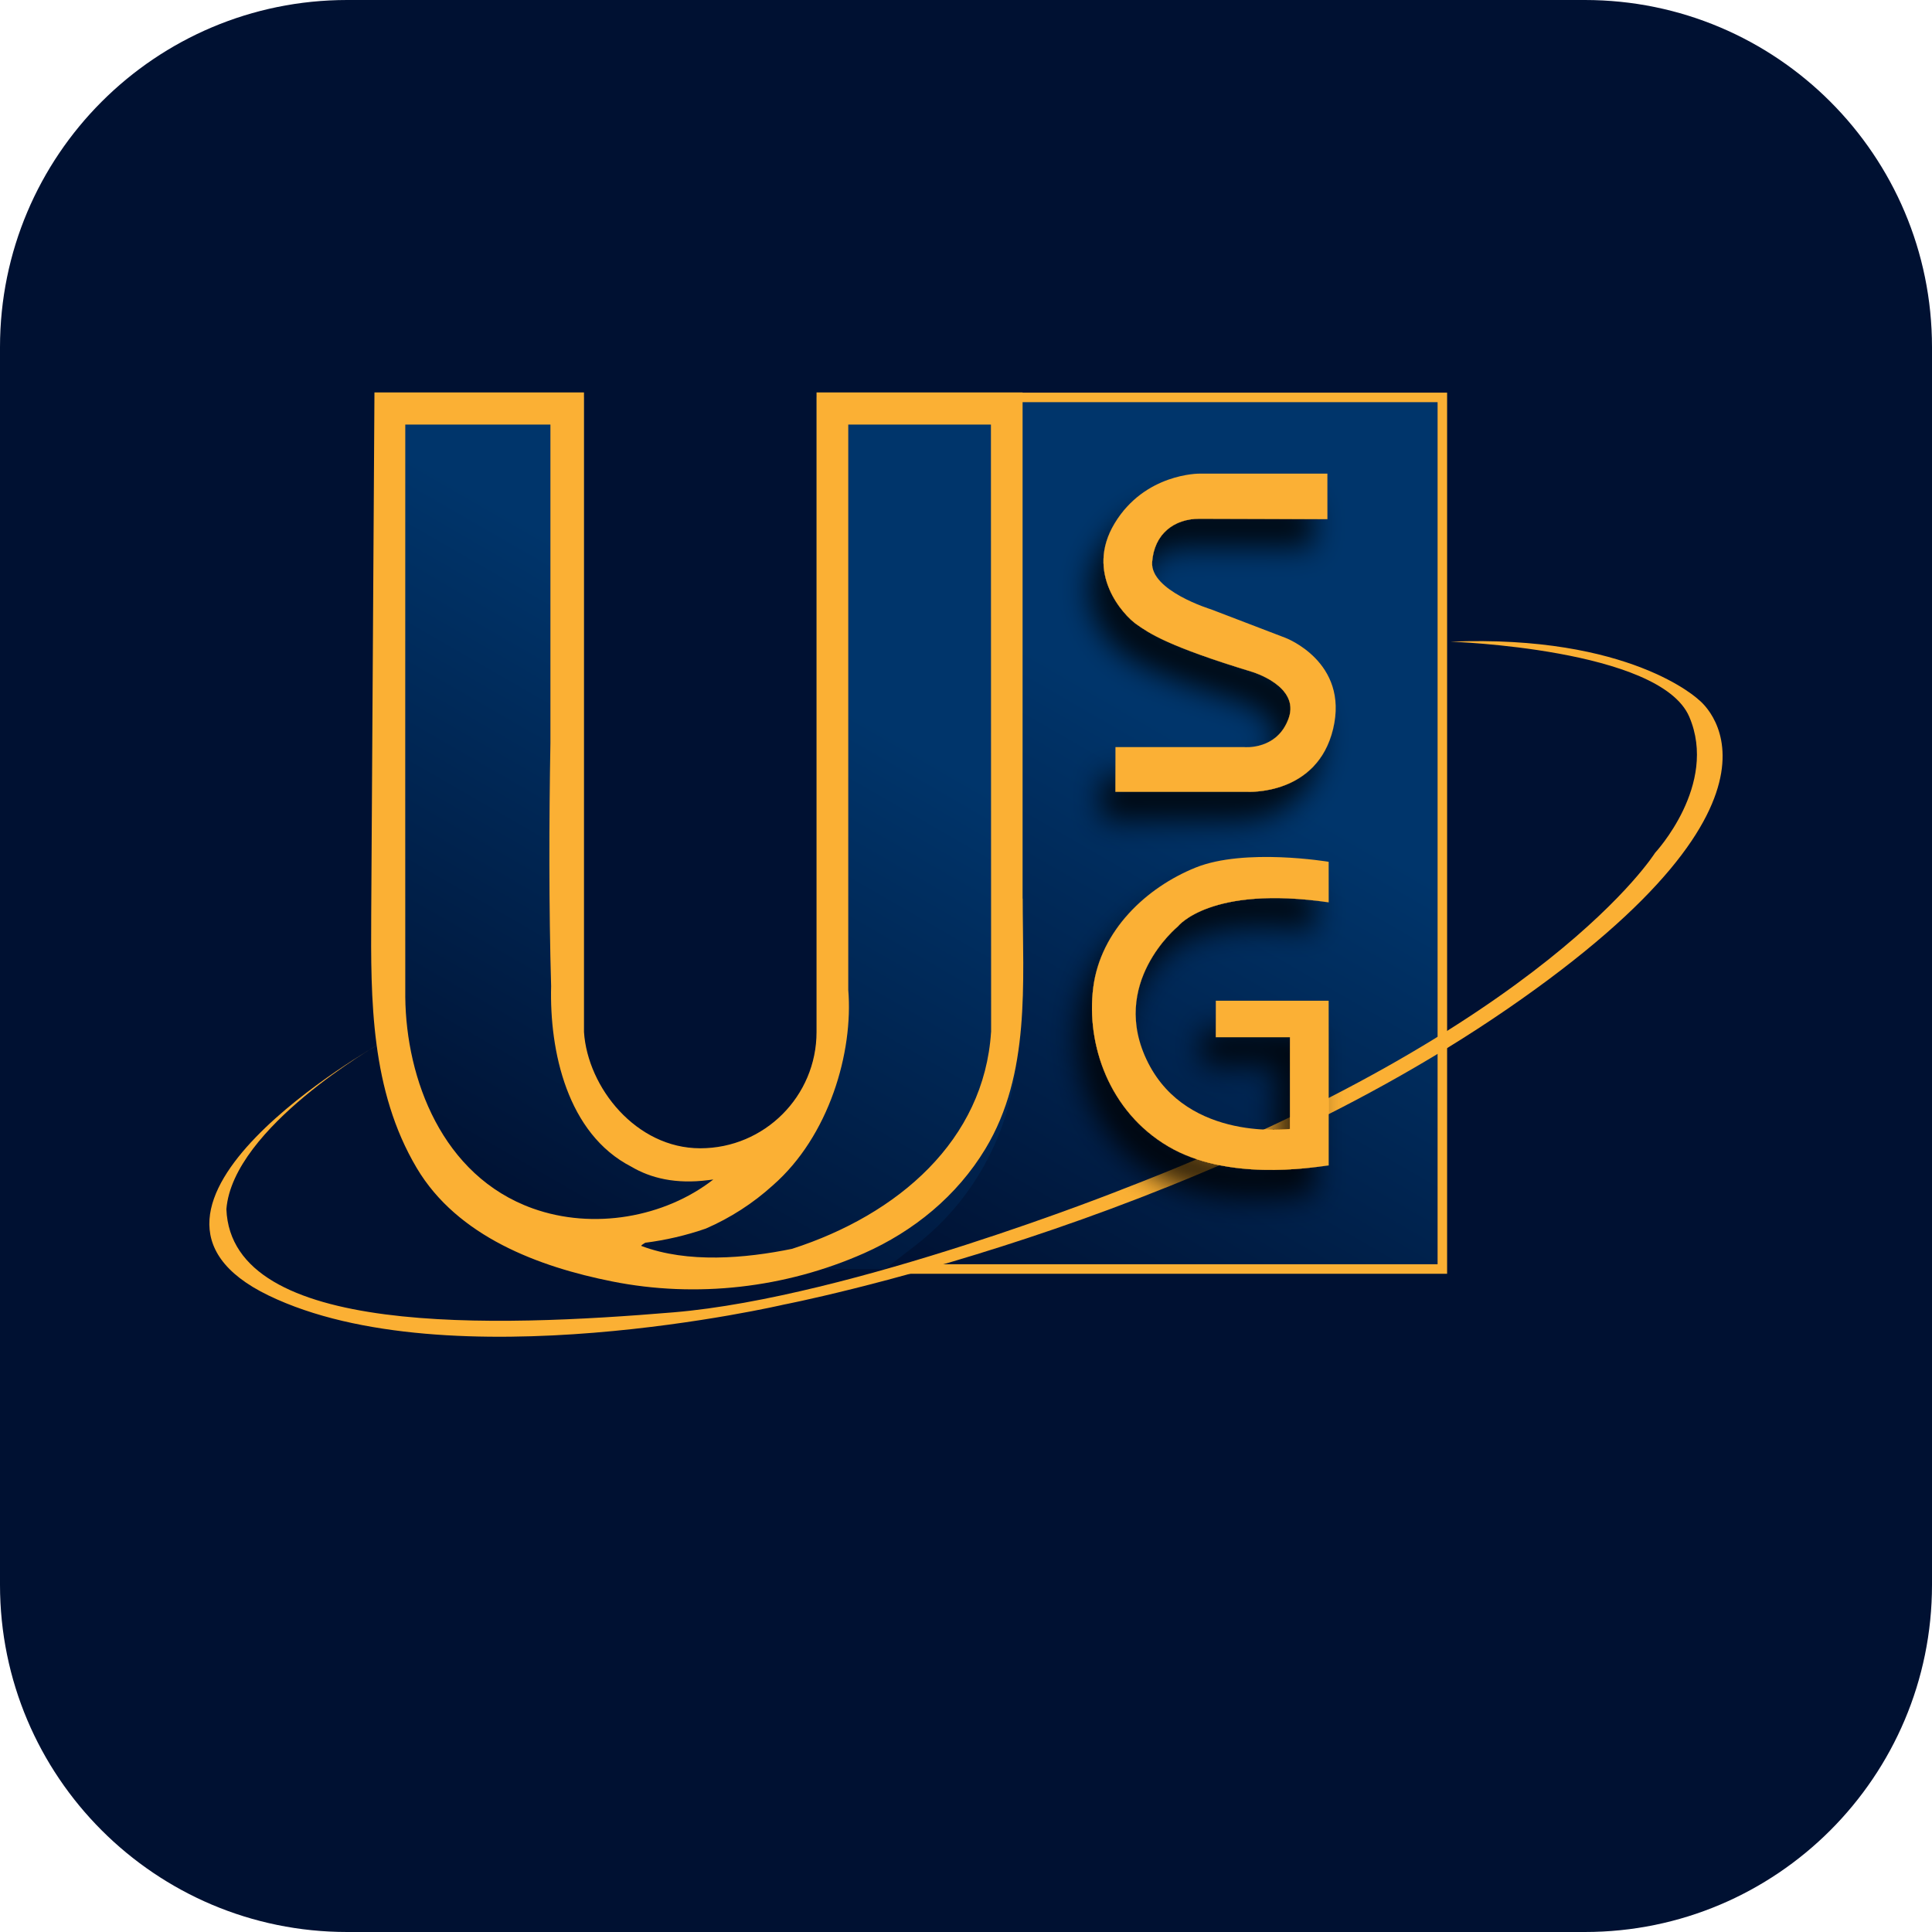
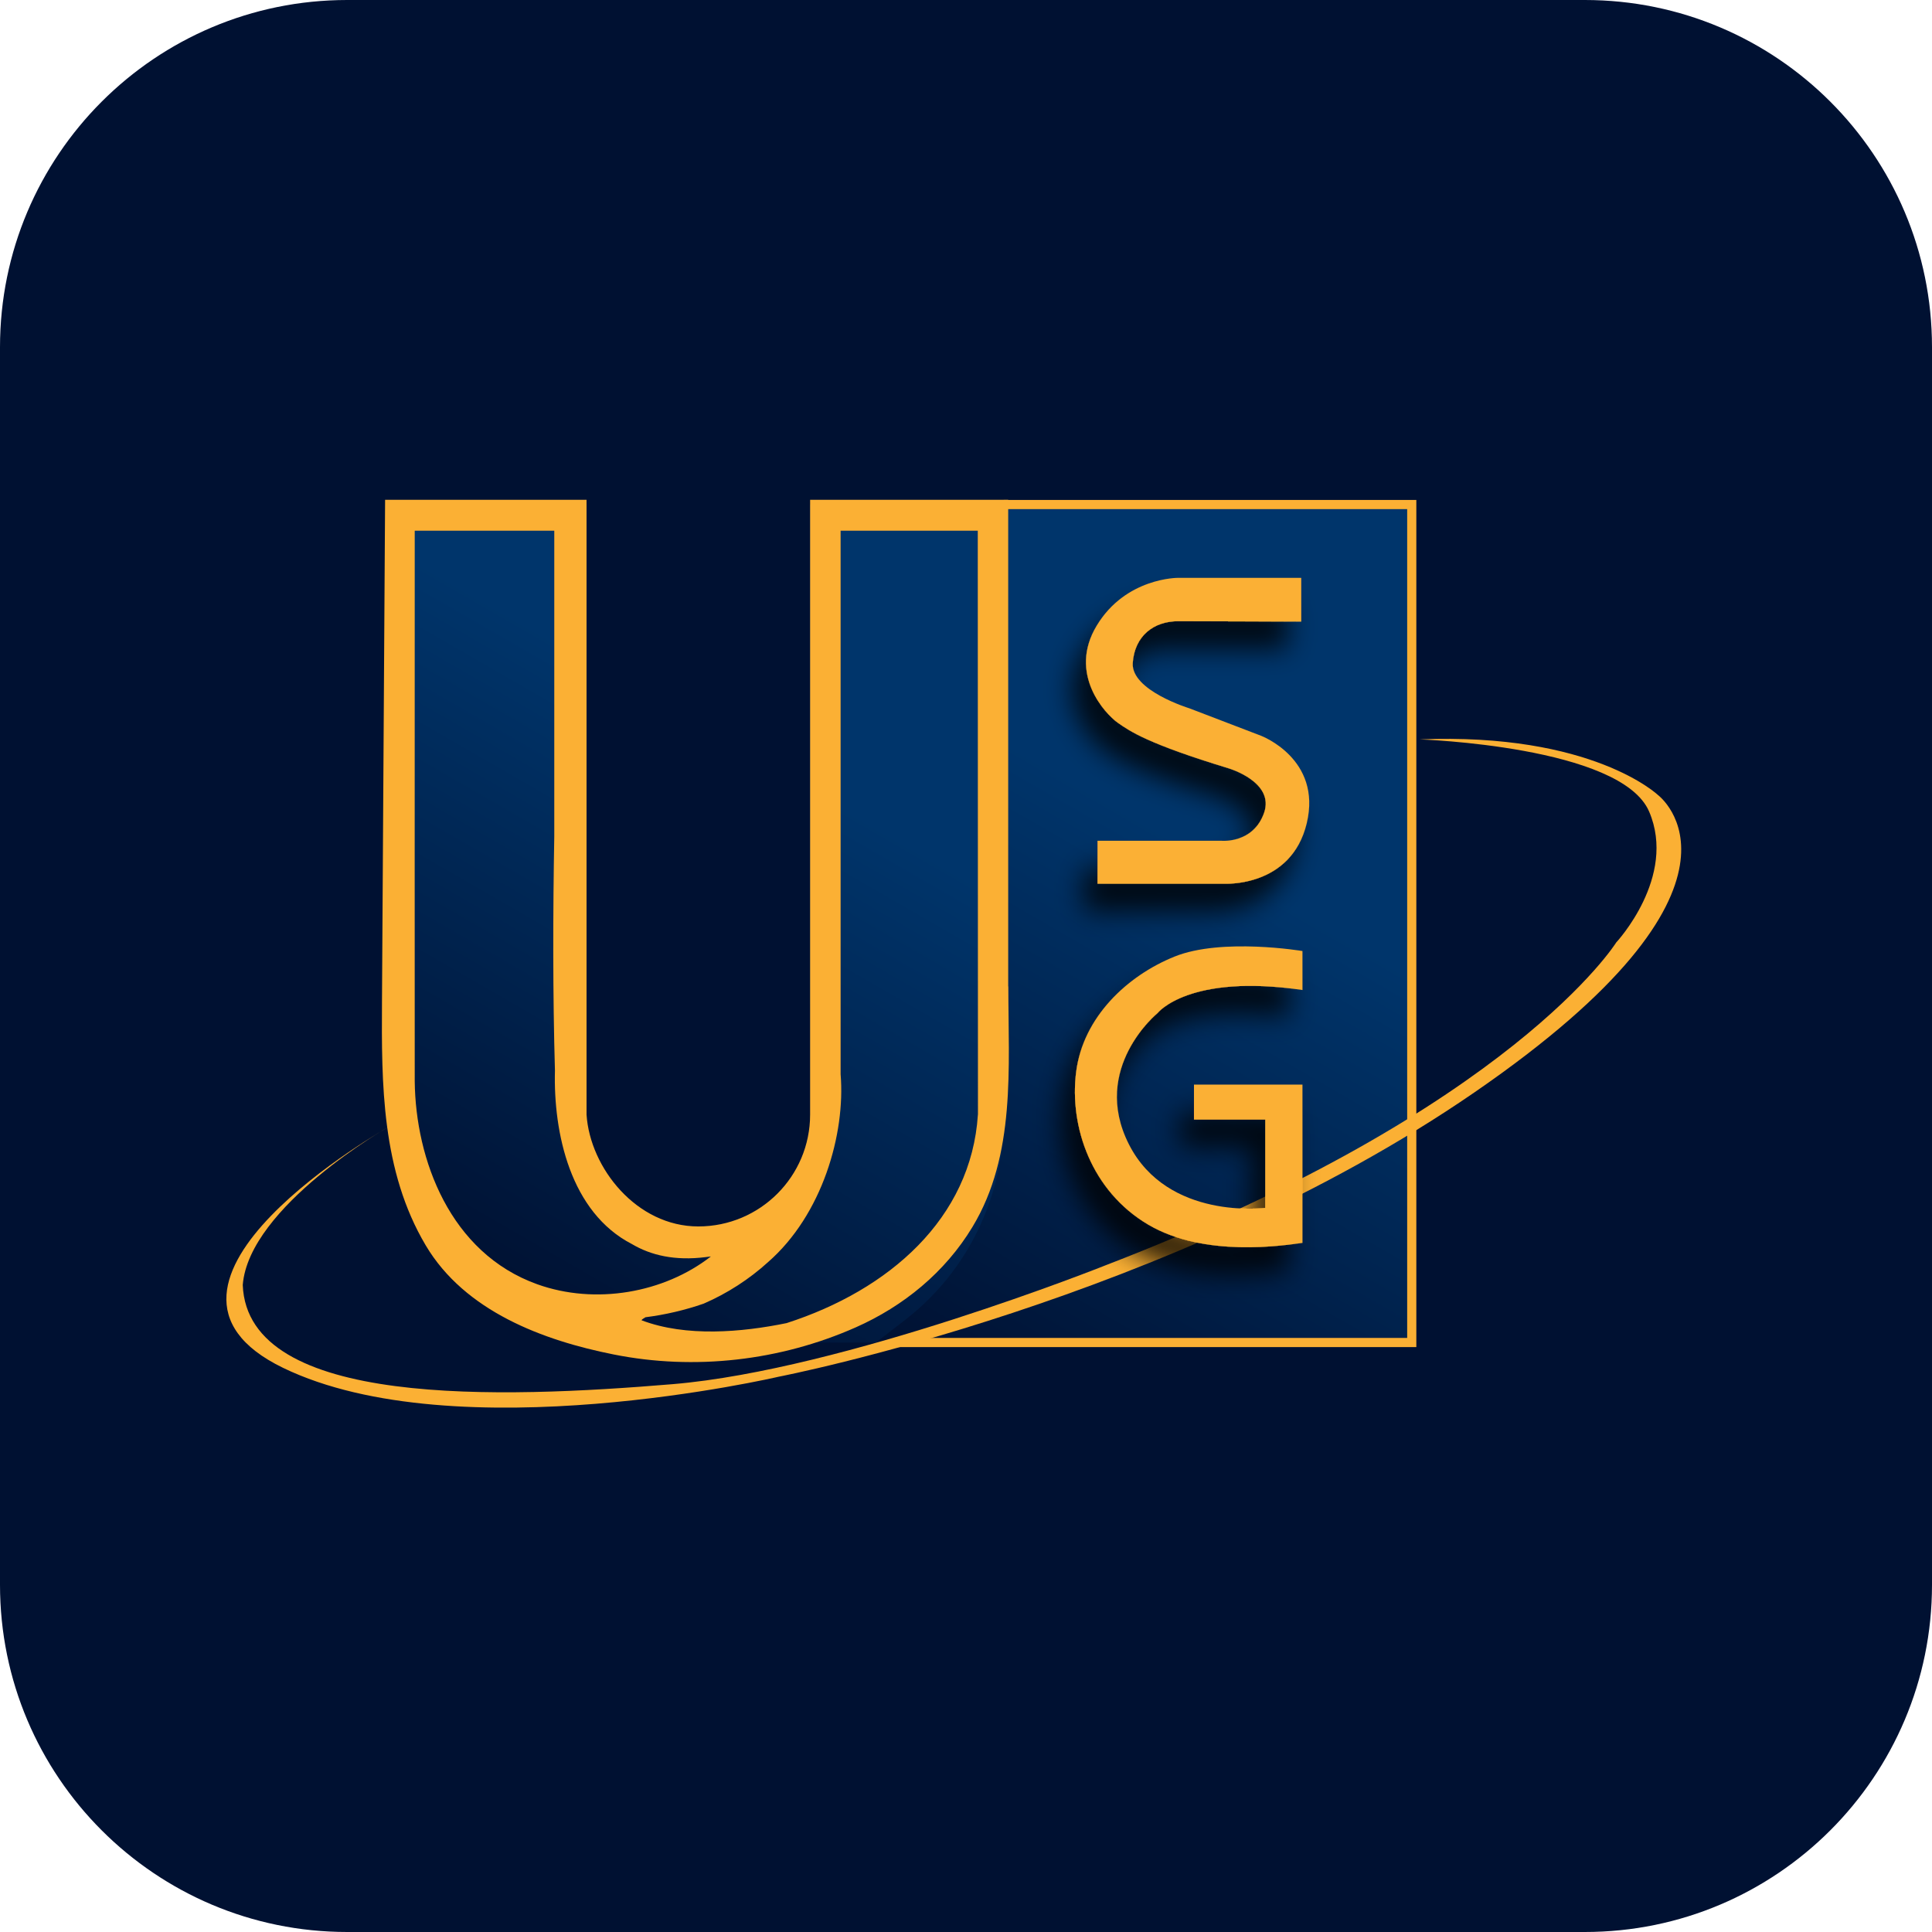
<svg xmlns="http://www.w3.org/2000/svg" viewBox="0 0 256 256">
  <rect width="256" height="256" rx="46" fill="#001132" />
-   <svg x="26" y="52" width="204" height="152" viewBox="0 0 238.54 180.83" overflow="visible">
+   <svg x="30.0" y="66.2" width="196.0" height="123.6" viewBox="0.0 0.0 242.54 152.89" overflow="visible">
    <defs>
      <style>
      .st0 {
        filter: url(#drop-shadow-2);
      }

      .st1 {
        fill: url(#linear-gradient1);
      }

      .st2 {
        filter: url(#drop-shadow-1);
      }

      .st3 {
        fill: #fbb034;
      }

      .st4 {
        fill: #001132;
      }

      .st5 {
        fill: url(#linear-gradient);
      }
    </style>
      <linearGradient id="linear-gradient" x1="134.85" y1="-8.22" x2="52.72" y2="134.04" gradientUnits="userSpaceOnUse">
        <stop offset=".41" stop-color="#00356b" />
        <stop offset="1" stop-color="#001132" />
      </linearGradient>
      <linearGradient id="linear-gradient1" x1="199.02" y1="3.47" x2="117.56" y2="144.57" gradientUnits="userSpaceOnUse">
        <stop offset=".41" stop-color="#00356b" />
        <stop offset="1" stop-color="#001132" />
      </linearGradient>
      <filter id="drop-shadow-1" x="131.77" y="10.45" width="51" height="65" filterUnits="userSpaceOnUse">
        <feOffset dx="-2.25" dy="4.5" />
        <feGaussianBlur result="blur" stdDeviation="2.25" />
        <feFlood flood-color="#000" flood-opacity=".82" />
        <feComposite in2="blur" operator="in" />
        <feComposite in="SourceGraphic" />
      </filter>
      <filter id="drop-shadow-2" x="129.77" y="70.45" width="52" height="64" filterUnits="userSpaceOnUse">
        <feOffset dx="-2.25" dy="4.5" />
        <feGaussianBlur result="blur1" stdDeviation="2.25" />
        <feFlood flood-color="#000" flood-opacity=".82" />
        <feComposite in2="blur1" operator="in" />
        <feComposite in="SourceGraphic" />
      </filter>
    </defs>
    <path class="st5" d="M95.72.78v100.04c0,10.12-8.21,18.33-18.33,18.33h0c-10.12,0-18.33-8.21-18.33-18.33V.78h-29.5v98.74c0,21.35,20.11,38.67,41.47,38.67h79.41V.78h-54.71Z" />
    <path id="Gradient_Fill_1" class="st1" d="M127.46.78v100.49c0,13.02-5.95,25.29-16.08,33.13l-4.89,3.79h87.87V.78h-66.9Z" />
    <g class="st2">
      <path class="st3" d="M176.25,12.8h-20.2s-8.58-.07-13.34,7.83c-4.77,7.89,1.4,14.48,3.43,15.91s4.96,3.46,18.23,7.5c0,0,7.56,2.22,5.78,7.3s-6.99,4.57-6.99,4.57h-20.33v7.04h20.78s10.99.65,13.53-9.91c2.54-10.57-7.5-14.35-7.5-14.35l-11.75-4.5s-9.59-2.93-9.28-7.43,3.49-6.85,7.43-6.85,20.2.07,20.2.07v-7.17Z" />
    </g>
    <g id="Stroke">
      <polygon class="st3" points="195.11 138.93 106.49 138.93 110.07 137.43 193.61 137.43 193.61 1.53 127.46 1.53 127.46 .03 195.11 .03 195.11 138.93" />
    </g>
    <g id="Oribital_Ring">
      <path class="st3" d="M26.65,102.79s-45.78,25.79-17.35,39.55c28.43,13.77,81.25,1.45,81.25,1.45,0,0,64.31-12.39,114.04-46.59,49.73-34.2,30.15-48.78,30.15-48.78,0,0-10.74-10.28-39.1-9.13,0,0,33.03,1.08,37.64,11.83s-5.39,21.46-5.39,21.46c0,0-16.96,27.24-83.71,52.93,0,0-42.94,17.16-71.01,19.5-28.07,2.34-69.7,3.93-70.49-16.26,1.02-12.89,23.96-25.97,23.96-25.97Z" />
    </g>
    <g class="st0">
      <path class="st3" d="M176.44,73.99s-13.21-2.22-20.97.91-14.99,9.91-16.14,18.91c-1.14,9,2.54,19.57,11.82,25.04s22.24,3.39,25.29,3v-25.96h-17.79v5.74h11.69v14.48s-16.01,2.09-22.36-10.43c-6.35-12.52,4.7-21.52,4.7-21.52,0,0,5.08-6.52,23.76-3.78v-6.39Z" />
    </g>
    <g>
      <g>
-         <path class="st4" d="M17.84,180.31h-1.15l-1.38-2.31c-.13-.21-.25-.4-.37-.55-.12-.15-.24-.27-.36-.37-.12-.1-.26-.17-.4-.21-.14-.04-.31-.07-.48-.07h-.79v3.5h-.96v-8.23h2.46c.36,0,.69.04,1,.13.3.09.57.23.79.41.22.18.4.41.53.69s.19.59.19.96c0,.29-.04.55-.13.79-.09.24-.21.45-.37.64-.16.19-.35.35-.57.48-.22.13-.48.23-.75.31v.02c.14.06.26.13.36.21.1.08.2.17.29.28.09.11.18.23.27.36.09.14.19.29.3.47l1.54,2.47ZM12.91,172.96v2.98h1.31c.24,0,.46-.04.67-.11.2-.07.38-.18.53-.31s.27-.3.35-.5c.08-.2.13-.42.13-.66,0-.44-.14-.78-.43-1.03-.28-.25-.7-.37-1.24-.37h-1.32Z" />
-         <path class="st4" d="M18.52,180.69h-2.04l-1.49-2.49c-.12-.2-.23-.37-.34-.51-.1-.13-.2-.23-.3-.3-.09-.07-.18-.12-.28-.15-.11-.03-.23-.05-.37-.05h-.42v3.5h-1.71v-8.98h2.83c.39,0,.76.05,1.1.15.35.1.66.27.92.48.27.22.48.49.63.82.15.32.22.7.22,1.12,0,.33-.05.64-.15.92-.1.28-.25.53-.43.75-.19.22-.41.41-.67.56-.05.03-.11.06-.16.09.05.05.1.1.15.16.1.12.2.25.3.4.09.14.19.3.31.48l1.9,3.04ZM16.91,179.94h.26l-1.19-1.9c-.11-.18-.21-.33-.3-.47-.08-.12-.16-.23-.24-.33-.07-.09-.15-.16-.23-.23-.08-.06-.17-.11-.28-.16l-.06-.03c.13.11.26.24.38.4.13.16.26.36.4.59l1.27,2.12ZM12.32,179.94h.21v-3.5h1.17c.22,0,.42.03.59.08.14.04.28.11.41.19v-.44c-.16.03-.32.05-.49.05h-1.68v-3.73h1.69c.63,0,1.13.16,1.48.46.37.32.56.76.56,1.31,0,.29-.05.57-.16.81-.11.25-.25.46-.44.63-.06.06-.13.11-.2.16.06-.03.12-.06.17-.09.19-.11.35-.24.48-.4.13-.15.23-.33.3-.52.07-.2.11-.42.11-.66,0-.31-.05-.58-.15-.8-.1-.22-.24-.4-.42-.55-.18-.15-.41-.27-.66-.34-.27-.08-.57-.12-.89-.12h-2.08v7.48ZM13.29,175.57h.93c.2,0,.38-.03.54-.09.16-.06.29-.14.4-.24.11-.1.19-.22.26-.37.06-.15.1-.32.1-.52,0-.33-.1-.57-.3-.75-.21-.18-.55-.28-.99-.28h-.94v2.23Z" />
-       </g>
+       
+       
+     </g>
      <g>
-         <path class="st4" d="M25.87,180.31h-4.36v-8.23h4.18v.87h-3.21v2.74h2.97v.87h-2.97v2.88h3.4v.87Z" />
-         <path class="st4" d="M26.25,180.69h-5.11v-8.98h4.93v1.62h-3.21v1.99h2.97v1.62h-2.97v2.13h3.4v1.62ZM21.89,179.94h3.61v-.12h-3.4v-3.63h2.97v-.12h-2.97v-3.49h3.21v-.12h-3.43v7.48Z" />
-       </g>
+       
+       
+     </g>
      <g>
-         <path class="st4" d="M34.88,172.96h-2.38v7.36h-.96v-7.36h-2.37v-.87h5.71v.87Z" />
-         <path class="st4" d="M32.88,180.69h-1.71v-7.36h-2.37v-1.62h6.46v1.62h-2.38v7.36ZM31.92,179.94h.21v-7.36h2.38v-.12h-4.96v.12h2.37v7.36Z" />
-       </g>
+       
+       
+     </g>
      <g>
-         <path class="st4" d="M44.2,180.31h-1.07l-.87-2.31h-3.49l-.82,2.31h-1.07l3.16-8.23h1l3.17,8.23ZM41.94,177.14l-1.29-3.51c-.04-.11-.08-.3-.13-.55h-.02c-.04.23-.08.42-.13.55l-1.28,3.51h2.85Z" />
-         <path class="st4" d="M44.74,180.69h-1.87l-.87-2.31h-2.96l-.82,2.31h-1.88l3.44-8.98h1.51l3.46,8.98ZM43.39,179.94h.26l-2.88-7.48h-.48l-.1.25h.63l.08.31c.05.28.09.42.11.48l1.48,4.01h-3.93l1.46-4.01c.04-.11.08-.27.11-.48l.04-.27-2.75,7.18h.26l.82-2.31h4.01l.87,2.31ZM39.63,176.77h1.78l-.89-2.42-.88,2.42Z" />
-       </g>
+       
+       
+     </g>
      <g>
-         <path class="st4" d="M48.91,180.31h-.96v-8.23h.96v8.23Z" />
-         <path class="st4" d="M49.28,180.69h-1.71v-8.98h1.71v8.98ZM48.32,179.94h.21v-7.48h-.21v7.48Z" />
-       </g>
+       
+       
+     </g>
      <g>
-         <path class="st4" d="M57.88,180.31h-4.27v-8.23h.96v7.36h3.3v.87Z" />
-         <path class="st4" d="M58.25,180.69h-5.02v-8.98h1.71v7.36h3.3v1.62ZM53.98,179.94h3.52v-.12h-3.3v-7.36h-.21v7.48Z" />
-       </g>
+       
+       
+     </g>
      <g>
-         <path class="st4" d="M67.05,179.98v-1.14c.13.11.29.22.47.31.18.09.37.17.57.23.2.06.4.11.61.15.2.03.39.05.56.05.59,0,1.04-.11,1.33-.33.29-.22.44-.54.44-.95,0-.22-.05-.42-.15-.58-.1-.16-.23-.31-.4-.45s-.38-.27-.61-.39c-.24-.12-.49-.26-.76-.39-.29-.15-.55-.29-.8-.44-.25-.15-.46-.31-.65-.49-.18-.18-.33-.38-.43-.61-.11-.23-.16-.49-.16-.8,0-.38.08-.7.25-.98.16-.28.38-.51.65-.69.27-.18.57-.31.92-.4.34-.09.69-.13,1.05-.13.81,0,1.4.1,1.77.29v1.08c-.49-.34-1.11-.5-1.87-.5-.21,0-.42.02-.63.07-.21.04-.4.12-.56.22-.16.1-.3.23-.4.38-.1.16-.15.35-.15.57,0,.21.04.39.12.55.08.15.19.29.35.42.15.13.34.25.56.37.22.12.47.25.76.39.29.15.57.3.84.46s.5.34.69.53c.2.2.36.41.47.65.12.24.18.51.18.81,0,.41-.08.75-.24,1.03-.16.28-.37.51-.64.69-.27.18-.58.3-.93.38-.35.08-.72.12-1.11.12-.13,0-.29-.01-.48-.03-.19-.02-.39-.05-.59-.09-.2-.04-.39-.09-.57-.15-.18-.06-.32-.13-.43-.2Z" />
-         <path class="st4" d="M69.11,180.83c-.15,0-.32-.01-.52-.03-.2-.02-.41-.06-.62-.1-.21-.04-.42-.1-.61-.16-.21-.07-.38-.15-.52-.24l-.16-.11v-2.17l.62.55c.11.09.24.18.39.26.16.08.34.15.52.21.18.06.37.1.56.13.18.03.35.05.5.05.51,0,.88-.09,1.1-.25.2-.15.29-.35.29-.65,0-.15-.03-.28-.09-.39-.07-.12-.18-.24-.31-.35-.15-.12-.34-.24-.55-.35-.23-.12-.49-.25-.75-.39-.29-.15-.57-.3-.83-.45-.27-.16-.52-.35-.72-.55-.22-.21-.39-.45-.51-.72-.13-.28-.19-.6-.19-.96,0-.44.1-.83.3-1.17.19-.32.45-.6.76-.81.3-.2.65-.36,1.03-.45.37-.1.75-.14,1.14-.14.88,0,1.52.11,1.95.34l.2.11v2.03l-.59-.41c-.42-.29-.98-.44-1.66-.44-.18,0-.37.02-.55.06-.17.04-.32.09-.44.17-.12.07-.21.16-.28.27-.06.1-.09.22-.09.37s.03.28.08.37c.05.11.14.21.25.3.13.11.3.22.5.33.22.12.47.24.75.38.31.15.6.31.87.48.29.17.54.37.76.59.23.22.41.48.55.75.14.29.21.62.21.98,0,.47-.1.88-.29,1.21-.19.33-.44.61-.76.82-.31.2-.66.35-1.06.43-.38.08-.78.13-1.19.13ZM67.43,179.76c.05.02.11.04.17.06.16.05.34.1.52.14.19.04.37.07.55.09.18.02.32.03.44.03.36,0,.71-.04,1.03-.11.31-.07.58-.18.81-.33.22-.14.39-.33.52-.56.13-.22.19-.51.19-.85,0-.25-.05-.46-.14-.65-.1-.2-.23-.38-.4-.55-.18-.17-.39-.34-.63-.48-.25-.15-.52-.3-.81-.44-.29-.14-.55-.28-.77-.4-.24-.13-.45-.27-.62-.41-.19-.16-.34-.34-.44-.54-.11-.21-.16-.45-.16-.72,0-.3.07-.56.22-.78.13-.2.31-.37.52-.5.2-.12.43-.21.68-.26.23-.05.47-.07.71-.07.56,0,1.06.09,1.5.26v-.21c-.26-.09-.69-.17-1.4-.17-.32,0-.64.04-.95.12-.3.08-.57.19-.8.35-.22.15-.4.33-.53.57-.13.22-.19.48-.19.79,0,.25.04.47.12.64.09.19.2.35.36.5.16.16.36.31.58.44.24.14.5.29.78.43.27.14.53.27.77.4.25.13.48.28.67.43.21.16.37.35.49.55.13.22.2.48.2.77,0,.53-.2.96-.59,1.25-.36.27-.87.41-1.55.41-.19,0-.4-.02-.63-.06-.22-.04-.44-.09-.65-.16-.19-.06-.38-.13-.55-.22v.23Z" />
-       </g>
+       
+       
+     </g>
      <g>
-         <path class="st4" d="M77.18,180.31h-.96v-8.23h.96v8.23Z" />
-         <path class="st4" d="M77.55,180.69h-1.71v-8.98h1.71v8.98ZM76.59,179.94h.21v-7.48h-.21v7.48Z" />
-       </g>
+       
+       
+     </g>
      <g>
-         <path class="st4" d="M88.03,179.75c-.83.47-1.74.7-2.75.7-1.17,0-2.12-.38-2.85-1.14s-1.09-1.76-1.09-3.01.4-2.32,1.21-3.14c.81-.82,1.83-1.22,3.06-1.22.9,0,1.65.15,2.25.44v1.07c-.67-.42-1.45-.63-2.36-.63s-1.68.32-2.27.95c-.59.64-.88,1.46-.88,2.47s.27,1.86.82,2.45c.55.59,1.29.89,2.23.89.64,0,1.2-.13,1.67-.38v-2.31h-1.8v-.87h2.77v3.73Z" />
-         <path class="st4" d="M85.28,180.83c-1.28,0-2.32-.42-3.12-1.25-.79-.83-1.19-1.92-1.19-3.27s.44-2.51,1.32-3.4c.87-.89,1.99-1.34,3.33-1.34.95,0,1.76.16,2.42.47l.21.1v1.98l-.58-.36c-.6-.38-1.33-.57-2.16-.57s-1.47.27-1.99.83c-.53.57-.78,1.29-.78,2.21s.24,1.68.72,2.2c.48.52,1.11.77,1.95.77.49,0,.92-.08,1.29-.24v-1.7h-1.8v-1.62h3.52v4.32l-.19.11c-.88.5-1.87.75-2.94.75ZM85.61,172.32c-1.14,0-2.06.36-2.79,1.11-.74.75-1.1,1.69-1.1,2.87s.32,2.06.98,2.75c.66.69,1.5,1.02,2.58,1.02.86,0,1.66-.18,2.38-.55v-3.13h-2.02v.12h1.8v2.9l-.2.11c-.52.29-1.15.43-1.85.43-1.04,0-1.88-.34-2.5-1.01-.61-.66-.92-1.57-.92-2.71s.33-2.02.98-2.72c.66-.71,1.52-1.07,2.54-1.07.73,0,1.4.13,1.99.39v-.2c-.52-.2-1.15-.31-1.88-.31Z" />
-       </g>
+       
+       
+     </g>
      <g>
-         <path class="st4" d="M99.11,180.31h-1.18l-4.23-6.56c-.11-.16-.2-.34-.26-.52h-.03c.03.18.05.55.05,1.13v5.94h-.96v-8.23h1.25l4.12,6.45c.17.27.28.45.33.55h.02c-.04-.24-.06-.64-.06-1.21v-5.79h.96v8.23Z" />
-         <path class="st4" d="M99.49,180.69h-1.76l-3.91-6.05v6.05h-1.71v-8.98h1.83l3.84,6.01v-6.01h1.71v8.98ZM98.13,179.94h.6v-7.48h-.21v5.42c0,.55.02.93.05,1.15l.07.43h-.67l-.13-.21c-.03-.06-.11-.2-.31-.52l-4.01-6.28h-.67v7.48h.21v-5.57c0-.73-.03-.98-.04-1.07l-.08-.44h.74l.09.24c.06.15.14.3.23.45l4.12,6.39Z" />
-       </g>
+       
+       
+     </g>
      <g>
-         <path class="st4" d="M110.17,180.31h-1.07l-.87-2.31h-3.49l-.82,2.31h-1.07l3.16-8.23h1l3.17,8.23ZM107.92,177.14l-1.29-3.51c-.04-.11-.08-.3-.13-.55h-.02c-.04.23-.08.42-.13.55l-1.28,3.51h2.85Z" />
-         <path class="st4" d="M110.72,180.69h-1.87l-.87-2.31h-2.96l-.82,2.31h-1.88l3.44-8.98h1.51l3.46,8.98ZM109.37,179.94h.26l-2.88-7.48h-.48l-.1.25h.63l.08.31c.05.28.09.42.11.48l1.48,4.01h-3.93l1.46-4.01c.04-.11.08-.27.11-.48l.04-.27-2.75,7.18h.26l.82-2.31h4.01l.87,2.31ZM105.6,176.77h1.78l-.89-2.42-.88,2.42Z" />
-       </g>
+       
+       
+     </g>
      <g>
-         <path class="st4" d="M119.92,179.75c-.83.47-1.74.7-2.75.7-1.17,0-2.12-.38-2.85-1.14-.72-.76-1.09-1.76-1.09-3.01s.4-2.32,1.21-3.14c.81-.82,1.83-1.22,3.06-1.22.9,0,1.65.15,2.25.44v1.07c-.67-.42-1.45-.63-2.36-.63s-1.68.32-2.27.95c-.59.64-.88,1.46-.88,2.47s.27,1.86.82,2.45c.55.59,1.29.89,2.23.89.64,0,1.2-.13,1.67-.38v-2.31h-1.8v-.87h2.77v3.73Z" />
-         <path class="st4" d="M117.17,180.83c-1.27,0-2.32-.42-3.12-1.25-.79-.83-1.19-1.92-1.19-3.27s.44-2.51,1.32-3.4c.87-.89,1.99-1.34,3.33-1.34.95,0,1.76.16,2.42.47l.21.1v1.98l-.58-.36c-.6-.38-1.33-.57-2.16-.57s-1.47.27-1.99.83c-.53.57-.78,1.29-.78,2.21s.24,1.68.72,2.2c.48.52,1.11.77,1.95.77.49,0,.92-.08,1.29-.24v-1.7h-1.8v-1.62h3.52v4.32l-.19.11c-.88.5-1.87.75-2.94.75ZM117.5,172.32c-1.14,0-2.06.36-2.79,1.11-.74.75-1.1,1.69-1.1,2.87s.32,2.06.98,2.75c.66.69,1.5,1.02,2.58,1.02.86,0,1.66-.18,2.38-.55v-3.13h-2.02v.12h1.8v2.9l-.2.11c-.52.29-1.15.43-1.85.43-1.04,0-1.88-.34-2.5-1.01-.61-.66-.92-1.57-.92-2.71s.33-2.02.98-2.72c.66-.71,1.52-1.07,2.54-1.07.73,0,1.4.13,1.99.39v-.2c-.52-.2-1.15-.31-1.88-.31Z" />
-       </g>
+       
+       
+     </g>
      <g>
-         <path class="st4" d="M128.73,180.31h-4.36v-8.23h4.18v.87h-3.21v2.74h2.97v.87h-2.97v2.88h3.4v.87Z" />
-         <path class="st4" d="M129.1,180.69h-5.11v-8.98h4.93v1.62h-3.21v1.99h2.97v1.62h-2.97v2.13h3.4v1.62ZM124.74,179.94h3.61v-.12h-3.4v-3.63h2.97v-.12h-2.97v-3.49h3.21v-.12h-3.43v7.48Z" />
-       </g>
+       
+       
+     </g>
      <g>
-         <path class="st4" d="M138.22,179.98v-1.14c.13.11.29.22.47.31s.37.17.57.23c.2.06.4.11.61.15s.39.05.56.05c.59,0,1.04-.11,1.33-.33.29-.22.44-.54.44-.95,0-.22-.05-.42-.15-.58-.1-.16-.23-.31-.4-.45s-.38-.27-.61-.39c-.24-.12-.49-.26-.76-.39-.29-.15-.55-.29-.8-.44-.25-.15-.46-.31-.65-.49-.18-.18-.33-.38-.43-.61s-.16-.49-.16-.8c0-.38.08-.7.25-.98s.38-.51.65-.69c.27-.18.57-.31.92-.4.34-.09.69-.13,1.05-.13.81,0,1.4.1,1.77.29v1.08c-.49-.34-1.11-.5-1.87-.5-.21,0-.42.02-.63.07-.21.04-.4.12-.56.22-.16.1-.3.23-.4.38-.1.16-.15.35-.15.57,0,.21.04.39.12.55.08.15.19.29.35.42s.34.25.56.37c.22.12.47.25.76.39.29.15.57.3.84.46s.5.34.69.53c.2.2.36.41.47.65.12.24.18.51.18.81,0,.41-.08.75-.24,1.03-.16.28-.37.51-.64.69-.27.18-.58.3-.93.38s-.72.12-1.11.12c-.13,0-.29-.01-.48-.03-.19-.02-.39-.05-.59-.09-.2-.04-.39-.09-.57-.15-.18-.06-.32-.13-.43-.2Z" />
-         <path class="st4" d="M140.28,180.83c-.15,0-.32-.01-.52-.03-.2-.02-.41-.06-.62-.1-.21-.04-.42-.1-.61-.16-.21-.07-.38-.15-.52-.24l-.16-.11v-2.17l.62.55c.1.09.24.18.39.26.16.08.34.15.52.21.18.06.37.1.56.13.18.03.35.05.5.05.51,0,.88-.09,1.1-.25.2-.15.29-.35.29-.65,0-.15-.03-.28-.09-.39-.07-.12-.18-.24-.31-.35-.15-.12-.34-.24-.55-.35-.23-.12-.49-.25-.75-.39-.29-.15-.57-.3-.83-.45-.27-.16-.51-.35-.72-.55-.22-.21-.39-.45-.51-.72-.13-.28-.19-.6-.19-.96,0-.44.1-.84.3-1.17.19-.32.45-.6.76-.81.3-.2.65-.36,1.03-.45.37-.1.75-.14,1.14-.14.88,0,1.52.11,1.95.34l.2.11v2.03l-.59-.41c-.42-.29-.98-.44-1.66-.44-.18,0-.37.02-.55.06-.17.04-.32.09-.45.17-.12.07-.21.16-.28.27-.06.09-.09.22-.09.37s.03.28.08.37c.05.11.14.21.25.3.13.11.3.22.5.33.22.12.47.24.75.38.31.15.6.31.87.48.29.17.54.37.76.59.23.22.41.48.55.75.14.29.21.62.21.98,0,.47-.1.88-.29,1.21-.19.33-.44.61-.76.82-.31.2-.66.35-1.06.43-.38.08-.78.13-1.19.13ZM138.6,179.76c.05.02.11.04.17.06.16.05.34.1.52.14.19.04.37.07.55.09.18.02.32.03.44.03.36,0,.71-.04,1.03-.11.31-.07.58-.18.81-.33.22-.14.39-.33.52-.56.13-.22.19-.51.19-.85,0-.25-.05-.46-.14-.65-.1-.2-.23-.38-.4-.55-.18-.17-.39-.34-.63-.48-.25-.15-.52-.3-.81-.44-.29-.14-.55-.28-.77-.4-.24-.13-.45-.27-.62-.41-.19-.16-.34-.34-.44-.54-.11-.21-.16-.45-.16-.72,0-.3.07-.56.22-.78.13-.2.31-.37.52-.5.2-.12.43-.21.68-.26.24-.05.47-.07.71-.07.56,0,1.06.09,1.5.26v-.21c-.26-.09-.69-.17-1.4-.17-.32,0-.64.04-.95.12-.3.08-.57.19-.8.35-.22.15-.4.33-.53.57-.13.22-.19.48-.19.79,0,.25.04.47.12.64.09.19.21.35.35.5.16.16.36.31.58.44.24.14.5.29.78.43.27.14.53.27.77.4.25.13.48.28.67.43.21.16.37.35.49.55.13.22.2.48.2.77,0,.53-.2.96-.59,1.25-.36.27-.87.41-1.55.41-.19,0-.4-.02-.62-.06-.22-.04-.44-.09-.65-.16-.19-.06-.38-.13-.55-.22v.23Z" />
-       </g>
+       
+       
+     </g>
      <g>
-         <path class="st4" d="M148.35,177.2v3.11h-.96v-8.23h2.26c.88,0,1.56.21,2.05.64.48.43.73,1.03.73,1.81s-.27,1.42-.81,1.92c-.54.5-1.26.75-2.18.75h-1.08ZM148.35,172.96v3.37h1.01c.67,0,1.17-.15,1.52-.46.35-.3.53-.73.53-1.29,0-1.09-.64-1.63-1.93-1.63h-1.13Z" />
-         <path class="st4" d="M148.72,180.69h-1.71v-8.98h2.64c.97,0,1.74.25,2.29.74.57.5.85,1.21.85,2.09s-.31,1.62-.93,2.19c-.61.56-1.42.85-2.43.85h-.71v3.11ZM147.76,179.94h.21v-3.11h1.46c.82,0,1.45-.21,1.92-.65.46-.43.69-.96.69-1.64s-.2-1.18-.6-1.53c-.41-.36-1.02-.55-1.8-.55h-1.89v7.48ZM149.36,176.71h-1.38v-4.12h1.51c2,0,2.3,1.26,2.3,2,0,.67-.22,1.19-.65,1.57-.42.36-1.01.55-1.77.55ZM148.72,175.96h.63c.57,0,1-.12,1.28-.36.27-.23.4-.56.4-1,0-.58-.18-1.25-1.55-1.25h-.76v2.62Z" />
-       </g>
+       
+       
+     </g>
      <g>
-         <path class="st4" d="M160.87,180.31h-4.36v-8.23h4.18v.87h-3.21v2.74h2.97v.87h-2.97v2.88h3.4v.87Z" />
-         <path class="st4" d="M161.24,180.69h-5.11v-8.98h4.93v1.62h-3.21v1.99h2.97v1.62h-2.97v2.13h3.4v1.62ZM156.88,179.94h3.61v-.12h-3.4v-3.63h2.97v-.12h-2.97v-3.49h3.21v-.12h-3.43v7.48Z" />
-       </g>
+       
+       
+     </g>
      <g>
-         <path class="st4" d="M170.59,179.97c-.61.32-1.37.48-2.27.48-1.17,0-2.11-.38-2.81-1.13-.7-.75-1.06-1.74-1.06-2.97,0-1.32.4-2.38,1.19-3.19.79-.81,1.8-1.22,3.01-1.22.78,0,1.43.11,1.94.34v1.03c-.59-.33-1.24-.49-1.95-.49-.94,0-1.71.32-2.3.95-.59.63-.88,1.47-.88,2.53s.27,1.8.82,2.4c.55.59,1.27.89,2.16.89.83,0,1.54-.18,2.15-.55v.94Z" />
-         <path class="st4" d="M168.31,180.83c-1.27,0-2.31-.42-3.09-1.25-.77-.82-1.16-1.91-1.16-3.22,0-1.41.44-2.57,1.29-3.45.86-.88,1.97-1.33,3.28-1.33.83,0,1.53.12,2.09.37l.22.1v1.91l-.56-.31c-.53-.3-1.12-.45-1.77-.45-.84,0-1.51.27-2.02.83-.52.56-.78,1.31-.78,2.27,0,.91.24,1.61.72,2.14.48.52,1.1.77,1.88.77s1.41-.17,1.95-.5l.57-.35v1.83l-.2.11c-.66.35-1.48.53-2.45.53ZM168.65,172.32c-1.12,0-2.02.36-2.74,1.1-.73.75-1.08,1.7-1.08,2.93,0,1.14.31,2.02.95,2.71.64.68,1.47,1.01,2.54,1.01.74,0,1.38-.11,1.9-.34v-.09c-.53.21-1.12.32-1.77.32-1,0-1.82-.34-2.44-1.01-.61-.66-.92-1.55-.92-2.65,0-1.15.33-2.09.98-2.79.66-.71,1.52-1.07,2.57-1.07.56,0,1.08.09,1.58.28v-.18c-.43-.15-.95-.22-1.56-.22Z" />
-       </g>
+       
+       
+     </g>
      <g>
-         <path class="st4" d="M175.76,180.31h-.96v-8.23h.96v8.23Z" />
-         <path class="st4" d="M176.14,180.69h-1.71v-8.98h1.71v8.98ZM175.17,179.94h.21v-7.48h-.21v7.48Z" />
-       </g>
+       
+       
+     </g>
      <g>
-         <path class="st4" d="M186.83,180.31h-1.07l-.87-2.31h-3.49l-.82,2.31h-1.07l3.16-8.23h1l3.17,8.23ZM184.58,177.14l-1.29-3.51c-.04-.11-.08-.3-.13-.55h-.02c-.04.23-.08.42-.13.55l-1.28,3.51h2.85Z" />
-         <path class="st4" d="M187.38,180.69h-1.87l-.87-2.31h-2.96l-.82,2.31h-1.88l3.44-8.98h1.51l3.46,8.98ZM186.02,179.94h.26l-2.88-7.48h-.48l-.1.25h.63l.07.31c.05.28.08.42.11.48l1.48,4.01h-3.93l1.46-4.01c.04-.11.08-.27.11-.48l.04-.27-2.75,7.18h.26l.82-2.31h4.01l.87,2.31ZM182.26,176.77h1.78l-.89-2.42-.88,2.42Z" />
-       </g>
+       
+       
+     </g>
      <g>
-         <path class="st4" d="M194.85,180.31h-4.27v-8.23h.96v7.36h3.3v.87Z" />
-         <path class="st4" d="M195.22,180.69h-5.02v-8.98h1.71v7.36h3.3v1.62ZM190.96,179.94h3.52v-.12h-3.3v-7.36h-.21v7.48Z" />
-       </g>
+       
+       
+     </g>
      <g>
-         <path class="st4" d="M199.61,180.31h-.96v-8.23h.96v8.23Z" />
-         <path class="st4" d="M199.99,180.69h-1.71v-8.98h1.71v8.98ZM199.03,179.94h.21v-7.48h-.21v7.48Z" />
-       </g>
+       
+       
+     </g>
      <g>
-         <path class="st4" d="M203.93,179.98v-1.14c.13.11.29.22.47.31.18.09.37.17.57.23.2.06.4.11.61.15.2.03.39.05.56.05.59,0,1.04-.11,1.33-.33.29-.22.44-.54.44-.95,0-.22-.05-.42-.15-.58-.1-.16-.23-.31-.4-.45s-.38-.27-.61-.39c-.24-.12-.49-.26-.76-.39-.29-.15-.55-.29-.8-.44-.25-.15-.46-.31-.65-.49-.18-.18-.33-.38-.43-.61-.11-.23-.16-.49-.16-.8,0-.38.08-.7.25-.98.16-.28.38-.51.65-.69.27-.18.57-.31.92-.4.34-.09.69-.13,1.05-.13.81,0,1.4.1,1.77.29v1.08c-.49-.34-1.11-.5-1.87-.5-.21,0-.42.02-.63.07-.21.04-.4.12-.56.22-.16.1-.3.23-.4.38-.1.16-.16.35-.16.57,0,.21.04.39.12.55.08.15.19.29.35.42.15.13.34.25.56.37.22.12.47.25.76.39.29.15.57.3.84.46s.5.34.69.53c.2.2.36.41.47.65.12.24.18.51.18.81,0,.41-.08.75-.24,1.03-.16.28-.37.51-.64.69-.27.18-.58.3-.93.38-.35.08-.72.12-1.11.12-.13,0-.29-.01-.48-.03-.19-.02-.39-.05-.59-.09-.2-.04-.39-.09-.57-.15-.18-.06-.32-.13-.43-.2Z" />
-         <path class="st4" d="M205.99,180.83c-.15,0-.32-.01-.52-.03-.2-.02-.41-.06-.62-.1-.21-.04-.42-.1-.61-.16-.21-.07-.38-.15-.52-.24l-.16-.11v-2.17l.62.55c.11.09.24.18.39.26.16.08.34.15.52.21.18.06.37.1.56.13.18.03.35.05.5.05.51,0,.88-.09,1.1-.25.2-.15.29-.35.29-.65,0-.15-.03-.28-.09-.39-.07-.12-.18-.24-.31-.35-.15-.12-.34-.24-.55-.35-.23-.12-.49-.25-.75-.39-.29-.15-.57-.3-.83-.45-.27-.16-.51-.35-.72-.55-.22-.21-.39-.45-.51-.72-.13-.28-.19-.6-.19-.96,0-.44.1-.83.3-1.17.19-.32.45-.6.76-.81.3-.2.65-.36,1.03-.45.37-.1.75-.14,1.14-.14.88,0,1.52.11,1.95.34l.2.11v2.03l-.59-.41c-.42-.29-.98-.44-1.66-.44-.18,0-.37.02-.55.06-.17.04-.32.09-.44.17-.12.07-.21.16-.28.27-.06.1-.09.22-.09.37s.03.28.08.37c.05.11.14.21.25.3.13.11.3.22.5.33.22.12.47.24.75.38.31.15.6.31.87.48.29.17.54.37.76.59.23.22.41.48.55.75.14.29.21.62.21.98,0,.47-.1.88-.29,1.21-.19.33-.45.61-.76.82-.31.2-.66.35-1.06.43-.38.08-.78.13-1.19.13ZM204.31,179.76c.05.02.11.04.17.06.16.05.34.1.52.14.19.04.37.07.55.09.18.02.32.03.44.03.36,0,.71-.04,1.03-.11.31-.07.58-.18.81-.33.22-.14.39-.33.52-.56.13-.22.19-.51.19-.85,0-.25-.05-.46-.14-.65-.1-.2-.23-.38-.4-.55-.18-.17-.39-.34-.63-.48-.25-.15-.52-.3-.81-.44-.29-.14-.55-.28-.77-.4-.24-.13-.45-.27-.62-.41-.19-.16-.34-.34-.44-.54-.11-.21-.16-.45-.16-.72,0-.3.07-.56.22-.78.13-.2.31-.37.52-.5.2-.12.43-.21.68-.26.23-.05.47-.07.71-.07.56,0,1.06.09,1.5.26v-.21c-.26-.09-.69-.17-1.4-.17-.32,0-.64.04-.95.12-.3.08-.57.19-.8.35-.22.15-.4.33-.53.57-.13.22-.19.48-.19.79,0,.25.04.47.12.64.09.19.2.35.35.5.16.16.36.31.58.44.24.14.5.29.78.43.27.14.53.27.77.4.25.13.48.28.67.43.21.16.37.35.49.55.13.22.2.48.2.77,0,.53-.2.96-.59,1.25-.36.27-.87.41-1.55.41-.19,0-.4-.02-.62-.06-.22-.04-.44-.09-.65-.16-.19-.06-.38-.13-.55-.22v.23Z" />
-       </g>
+       
+       
+     </g>
      <g>
-         <path class="st4" d="M217.96,172.96h-2.38v7.36h-.96v-7.36h-2.37v-.87h5.71v.87Z" />
-         <path class="st4" d="M215.96,180.69h-1.71v-7.36h-2.37v-1.62h6.46v1.62h-2.38v7.36ZM215,179.94h.21v-7.36h2.38v-.12h-4.96v.12h2.37v7.36Z" />
-       </g>
+       
+       
+     </g>
    </g>
    <path class="st3" d="M128.19,79.79V0s-14.07,0-32.48,0v100.82c0,10.12-8.21,18.33-18.33,18.33h0c-10.12,0-17.75-9.59-18.33-18.33V0c-12.44,0-24.22,0-33.03,0-.17,27.17-.34,55.14-.51,82.32-.08,13.4-.09,27.7,7.17,39.93,6.43,10.84,19.3,15.6,30.81,17.89,13.27,2.65,27.31,1.05,39.72-4.45,7.79-3.46,14.61-8.99,19.12-16.46,7.15-11.82,5.88-26.17,5.88-39.44ZM50.97,128.63c-14.31-5.13-19.96-20.46-20.09-33.31-.02-2.97,0-61.52,0-90.25h22.88c-.01,16.87,0,50.13,0,50.13-.22,12.34-.25,25.98.11,38.39-.27,10.24,2.53,23.26,12.64,28.46,3.06,1.81,7.01,2.78,12.13,2.12.29-.04.53-.06.8-.1-7.71,6-18.95,7.97-28.47,4.56ZM123.22,100.83c-1.1,17.02-14.58,28.76-31.37,34.17-7.37,1.51-16.46,2.3-23.74-.45-.12-.05.12-.22.6-.51,3.22-.41,6.42-1.15,9.54-2.23,3.88-1.68,7.48-4.01,10.55-6.8,8.91-7.77,12.72-21.03,11.91-30.82V5.07h22.49c0,29.66.03,86.89.03,95.76Z" />
  </svg>
</svg>
